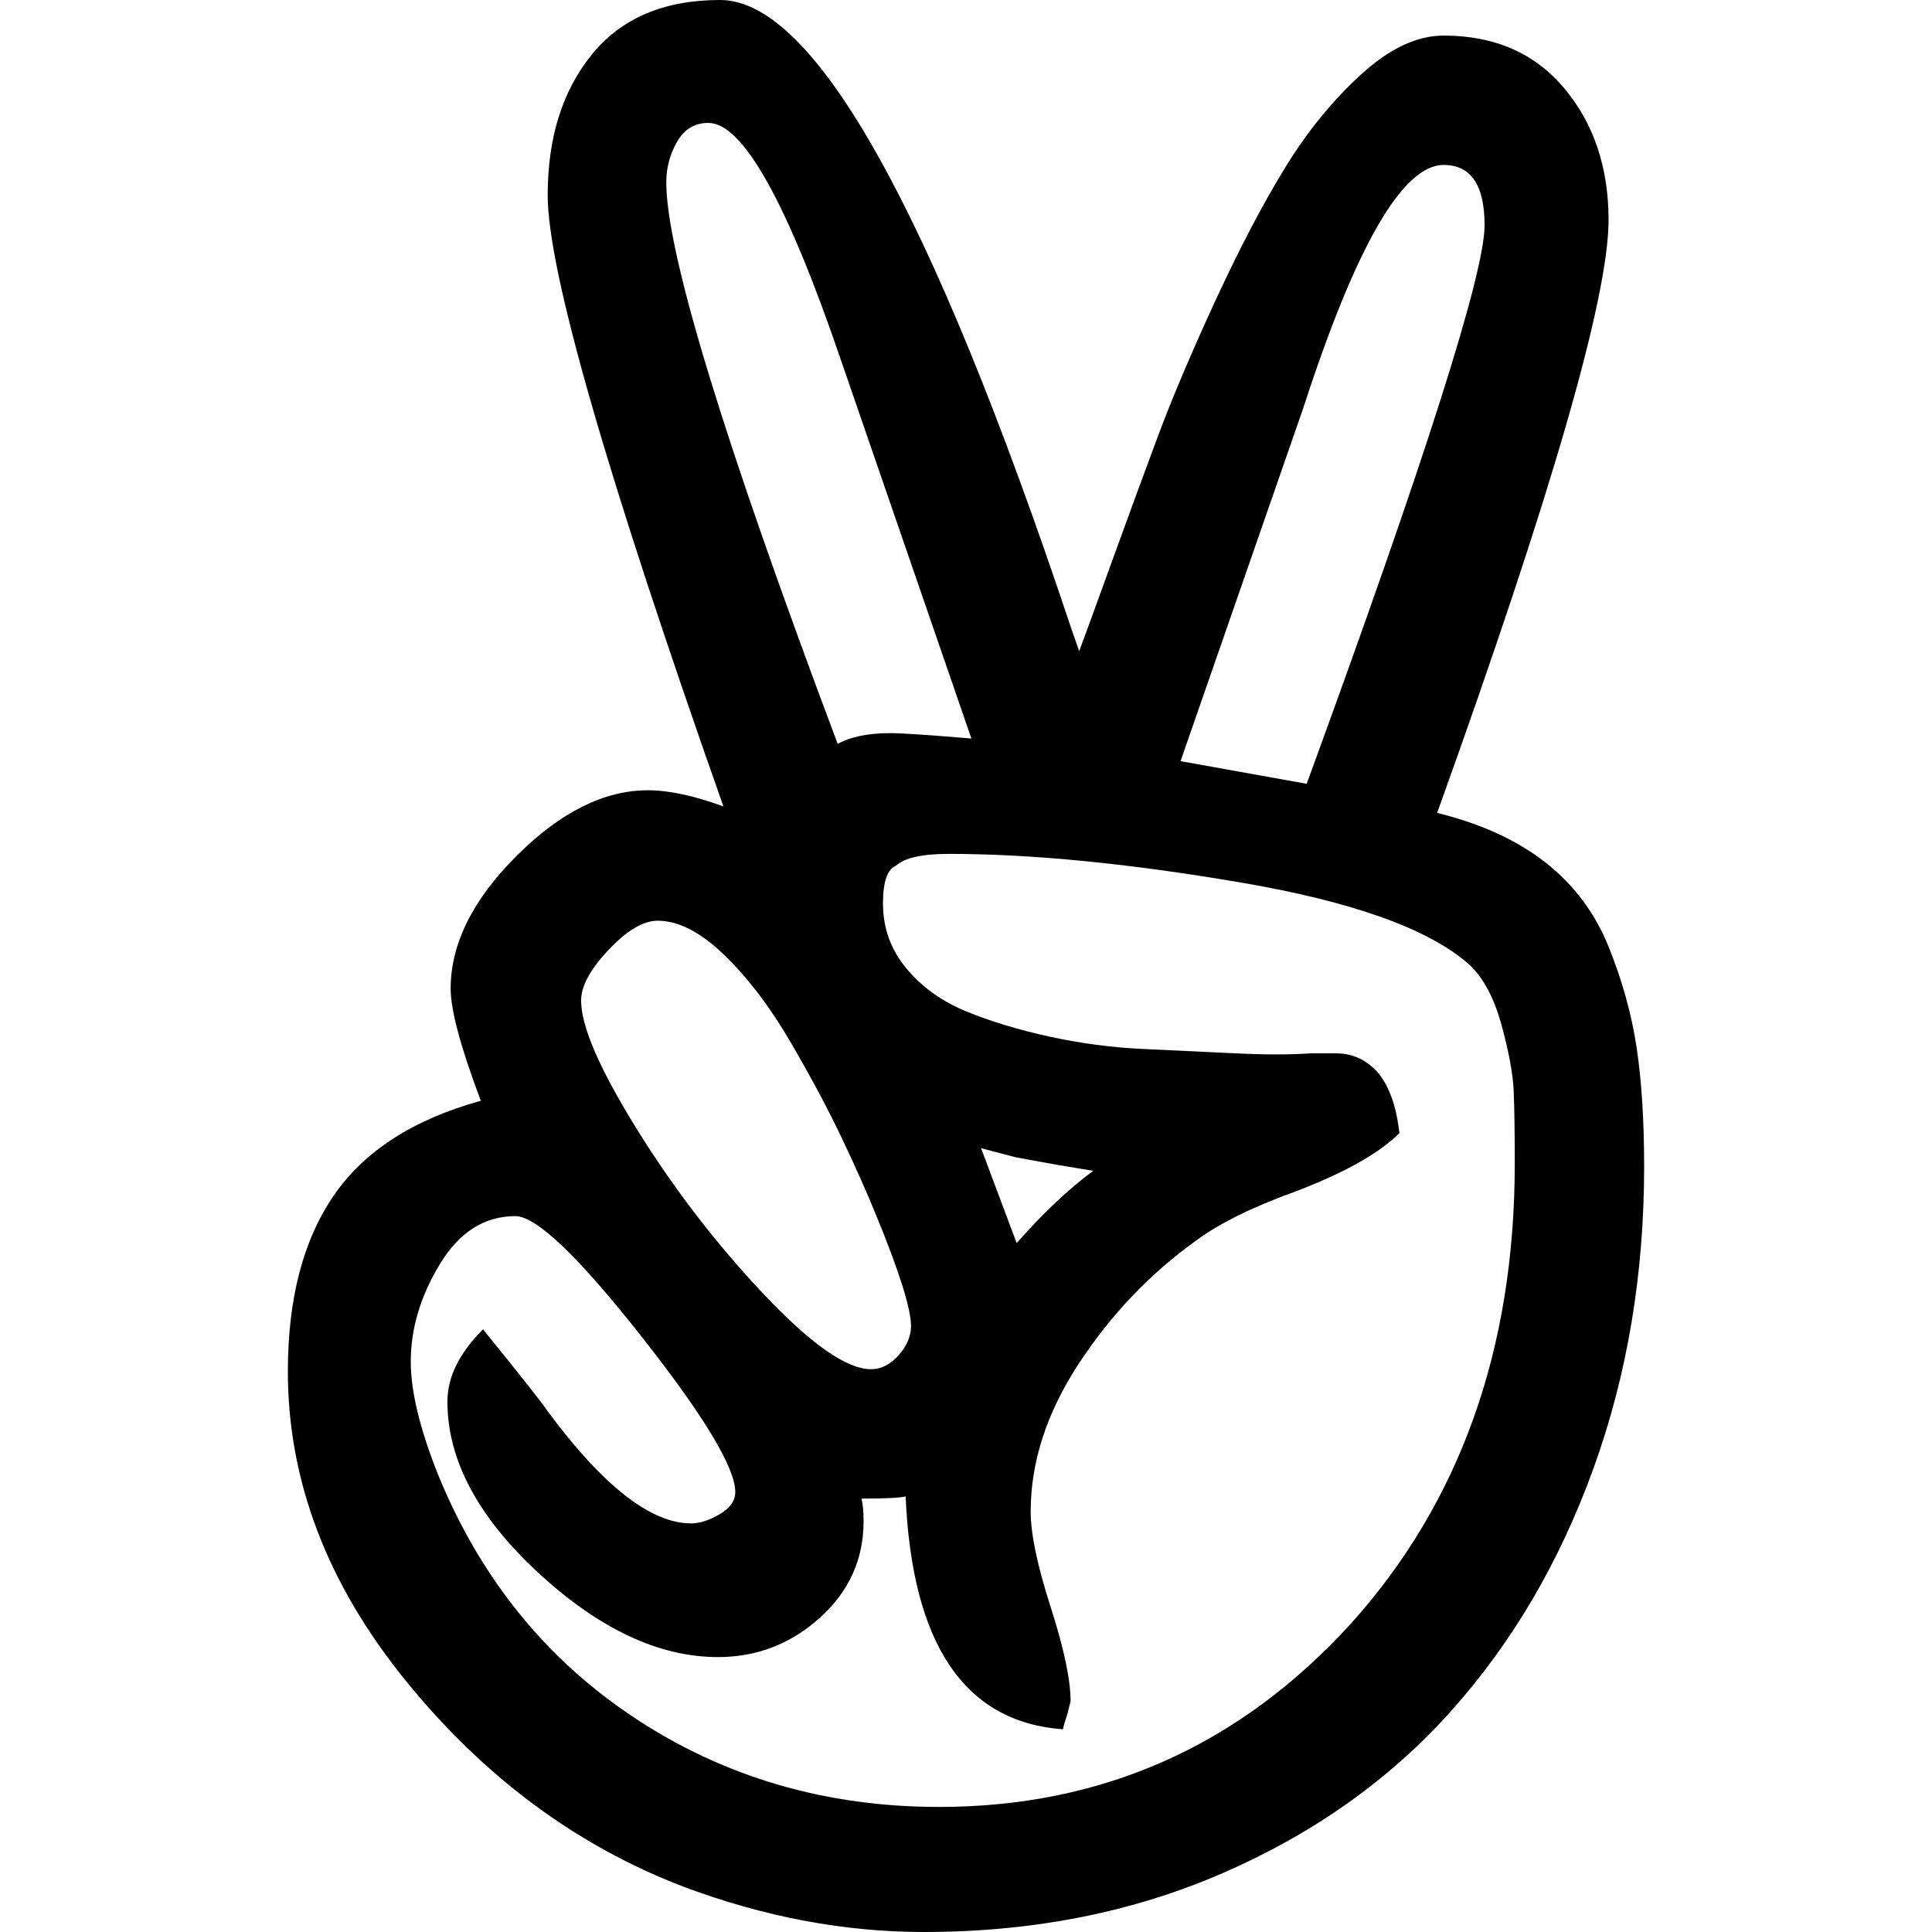
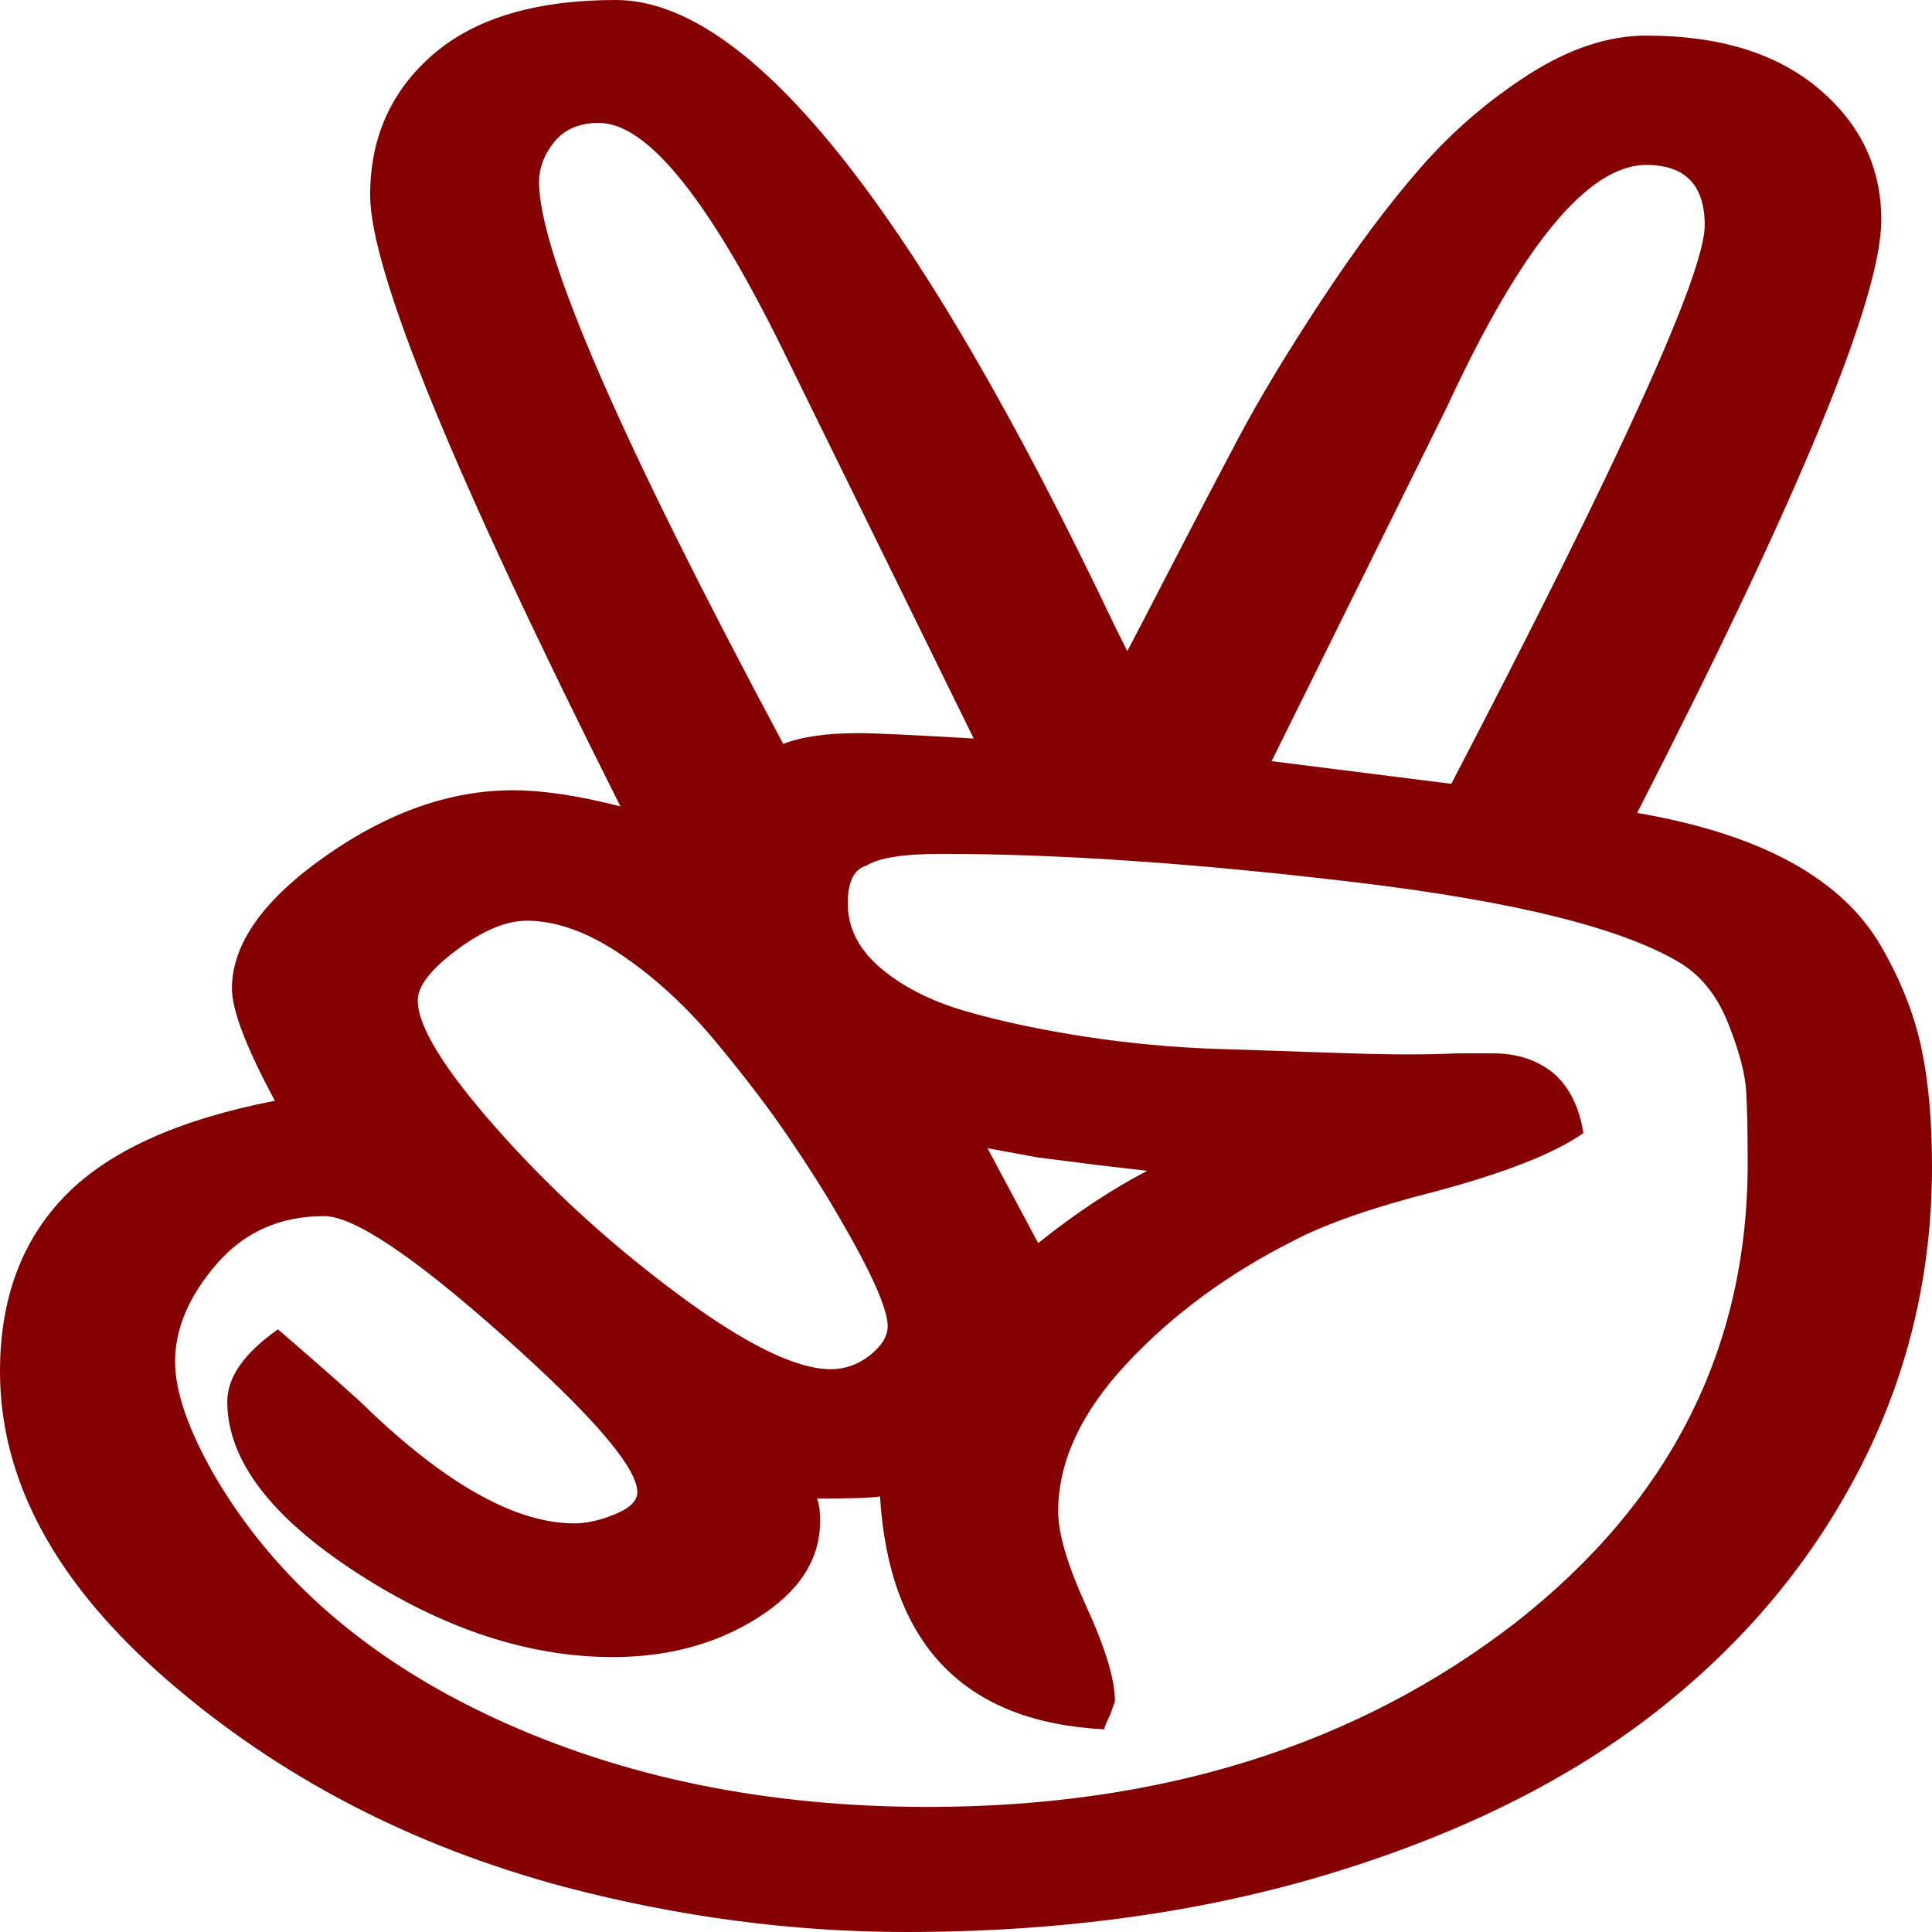
- <svg xmlns="http://www.w3.org/2000/svg" width="1792" height="1792" viewBox="0 0 1792 1792">
-   <path d="M1209 378l-114 328 117 21q165-451 165-518 0-56-38-56-57 0-130 225zm-299 687l33 88q37-42 71-67l-33-5.5-38.5-7-32.5-8.5zm-292-896q0 98 159 521 18-10 49-10 15 0 75 5l-121-351q-75-220-123-220-19 0-29 17.5t-10 37.5zm-79 759q0 36 51.5 119t117.5 153 100 70q14 0 25.5-13t11.5-27q0-24-32-102-13-32-32-72t-47.5-89-61.5-81-62-32q-20 0-45.5 27t-25.5 47zm-158 335q0 41 25 104 59 145 183.5 227t281.5 82q227 0 382-170 152-169 152-427 0-43-1-67t-11.5-62-30.5-56q-56-49-211.5-75.5t-270.5-26.5q-37 0-49 11-12 5-12 35 0 34 21.5 60t55.5 40 77.5 23.5 87.5 11.5 85 4 70 0h23q24 0 40 19 15 19 19 55-28 28-96 54-61 22-93 46-64 46-108.5 114t-44.5 137q0 31 18.5 88.5t18.5 87.5l-3 12q-4 12-4 14-137-10-146-216-8 2-41 2 2 7 2 21 0 53-40.5 89.5t-94.5 36.5q-82 0-166.5-78t-84.5-159q0-34 33-67 52 64 60 76 77 104 133 104 12 0 26.5-8.5t14.5-20.5q0-34-87.5-145t-116.5-111q-43 0-70 44.5t-27 90.5zm-114 9q0-101 42.5-163t136.5-88q-28-74-28-104 0-62 61-123t122-61q29 0 70 15-163-462-163-567 0-80 41-130.5t119-50.5q131 0 325 581 6 17 8 23 6-16 29-79.5t43.5-118.5 54-127.5 64.5-123 70.5-86.5 76.5-36q71 0 112 49t41 122q0 108-159 550 61 15 100.5 46t58.5 78 26 93.5 7 110.5q0 150-47 280t-132 225-211 150-278 55q-111 0-223-42-149-57-258-191.5t-109-286.5z" />
+ <svg xmlns="http://www.w3.org/2000/svg" width="50" height="50" viewBox="0 0 50 50" fill="none">
+   <path d="M37.44 10.547L32.909 19.699L37.56 20.285C41.932 11.896 44.118 7.078 44.118 5.831C44.118 4.79 43.614 4.269 42.607 4.269C41.097 4.269 39.375 6.362 37.44 10.547ZM25.556 29.715L26.868 32.171C27.848 31.39 28.789 30.766 29.69 30.301L28.378 30.148L26.848 29.953L25.556 29.715ZM13.951 4.715C13.951 6.538 16.057 11.384 20.27 19.252C20.747 19.066 21.396 18.973 22.218 18.973C22.615 18.973 23.609 19.02 25.199 19.113L20.39 9.319C18.402 5.227 16.773 3.181 15.501 3.181C14.997 3.181 14.613 3.344 14.348 3.669C14.083 3.995 13.951 4.343 13.951 4.715ZM10.811 25.893C10.811 26.562 11.493 27.669 12.858 29.213C14.222 30.757 15.779 32.18 17.528 33.482C19.277 34.784 20.602 35.435 21.502 35.435C21.873 35.435 22.211 35.314 22.516 35.072C22.821 34.831 22.973 34.58 22.973 34.319C22.973 33.873 22.549 32.924 21.701 31.473C21.357 30.878 20.933 30.208 20.429 29.464C19.926 28.72 19.297 27.892 18.541 26.981C17.786 26.07 16.971 25.316 16.097 24.721C15.223 24.126 14.401 23.828 13.633 23.828C13.103 23.828 12.5 24.079 11.824 24.581C11.149 25.084 10.811 25.521 10.811 25.893ZM4.531 35.24C4.531 36.003 4.862 36.97 5.525 38.142C7.088 40.839 9.519 42.95 12.818 44.475C16.117 46.001 19.846 46.763 24.006 46.763C30.021 46.763 35.082 45.182 39.189 42.02C43.217 38.877 45.23 34.905 45.23 30.106C45.23 29.306 45.217 28.683 45.191 28.237C45.164 27.79 45.012 27.213 44.734 26.507C44.456 25.8 44.051 25.279 43.522 24.944C42.038 24.033 39.236 23.331 35.115 22.838C30.995 22.345 27.411 22.098 24.364 22.098C23.384 22.098 22.735 22.201 22.416 22.405C22.099 22.498 21.94 22.824 21.94 23.382C21.94 24.014 22.224 24.572 22.794 25.056C23.364 25.539 24.099 25.912 25 26.172C25.901 26.432 26.928 26.651 28.08 26.828C29.233 27.004 30.392 27.111 31.558 27.148C32.724 27.186 33.85 27.223 34.936 27.26C36.023 27.297 36.95 27.297 37.719 27.26H38.633C39.269 27.26 39.799 27.437 40.223 27.79C40.62 28.144 40.872 28.655 40.978 29.325C40.236 29.846 38.964 30.348 37.162 30.831C35.546 31.241 34.314 31.669 33.466 32.115C31.77 32.971 30.332 34.031 29.153 35.296C27.974 36.561 27.385 37.835 27.385 39.118C27.385 39.695 27.63 40.518 28.12 41.588C28.61 42.657 28.855 43.471 28.855 44.029L28.736 44.364C28.63 44.587 28.577 44.717 28.577 44.755C24.947 44.569 23.013 42.559 22.774 38.728C22.562 38.765 22.019 38.783 21.145 38.783C21.198 38.914 21.224 39.109 21.224 39.369C21.224 40.355 20.688 41.188 19.614 41.867C18.541 42.546 17.289 42.885 15.858 42.885C13.686 42.885 11.48 42.16 9.241 40.709C7.002 39.258 5.882 37.779 5.882 36.272C5.882 35.64 6.32 35.017 7.194 34.403C8.572 35.593 9.367 36.3 9.579 36.523C11.619 38.458 13.381 39.425 14.865 39.425C15.183 39.425 15.534 39.346 15.918 39.188C16.302 39.03 16.494 38.839 16.494 38.616C16.494 37.984 15.335 36.635 13.017 34.57C10.698 32.506 9.155 31.473 8.386 31.473C7.247 31.473 6.32 31.887 5.604 32.715C4.889 33.543 4.531 34.384 4.531 35.24ZM0 35.491C0 33.612 0.563 32.096 1.689 30.943C2.815 29.79 4.624 28.971 7.114 28.488C6.373 27.111 6.002 26.144 6.002 25.586C6.002 24.433 6.81 23.289 8.426 22.154C10.042 21.019 11.659 20.452 13.275 20.452C14.043 20.452 14.971 20.591 16.057 20.87C11.738 12.277 9.579 7.003 9.579 5.05C9.579 3.562 10.122 2.348 11.208 1.409C12.295 0.47 13.871 0 15.938 0C19.409 0 23.715 5.404 28.855 16.211C29.014 16.527 29.12 16.741 29.173 16.853C29.332 16.555 29.716 15.816 30.326 14.634C30.935 13.453 31.512 12.351 32.055 11.328C32.598 10.305 33.313 9.119 34.201 7.771C35.089 6.422 35.943 5.278 36.765 4.339C37.586 3.399 38.52 2.595 39.567 1.925C40.613 1.256 41.627 0.921 42.607 0.921C44.489 0.921 45.972 1.376 47.059 2.288C48.145 3.199 48.688 4.334 48.688 5.692C48.688 7.701 46.582 12.816 42.369 21.038C43.985 21.317 45.317 21.745 46.363 22.321C47.41 22.898 48.185 23.623 48.688 24.498C49.192 25.372 49.536 26.242 49.722 27.107C49.907 27.971 50 28.999 50 30.19C50 32.98 49.377 35.584 48.132 38.002C46.887 40.42 45.138 42.513 42.886 44.28C40.633 46.047 37.838 47.442 34.499 48.465C31.161 49.489 27.477 50 23.45 50C20.509 50 17.554 49.609 14.587 48.828C10.639 47.768 7.22 45.987 4.332 43.485C1.444 40.983 0 38.319 0 35.491Z" fill="#850101" />
</svg>
